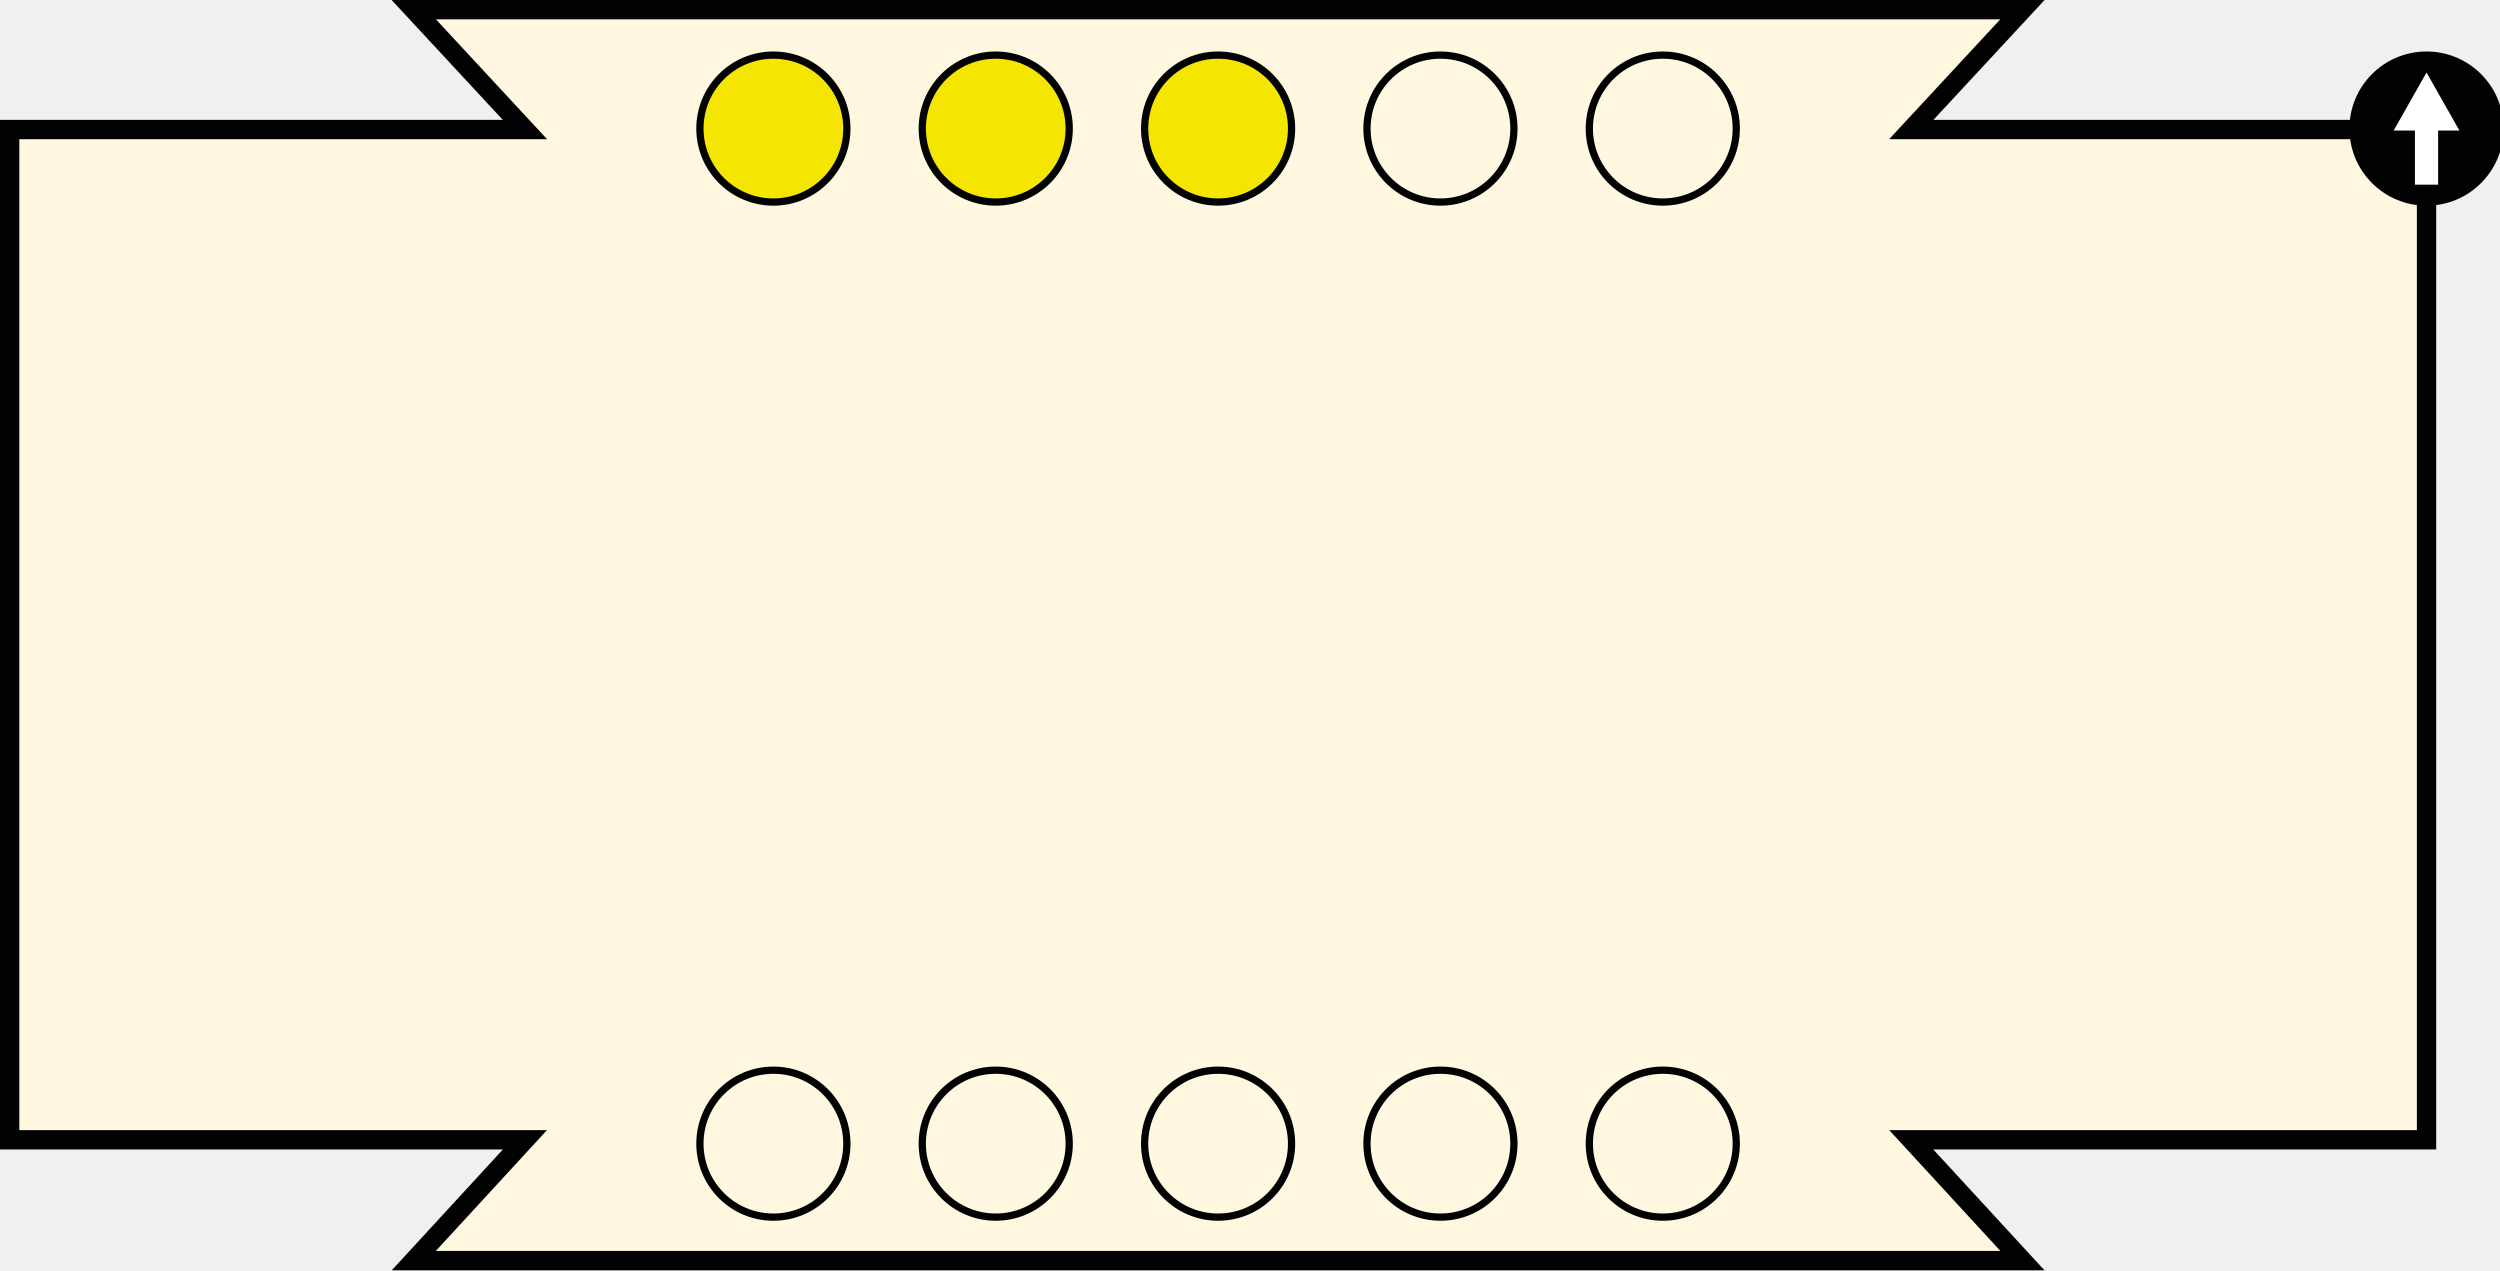
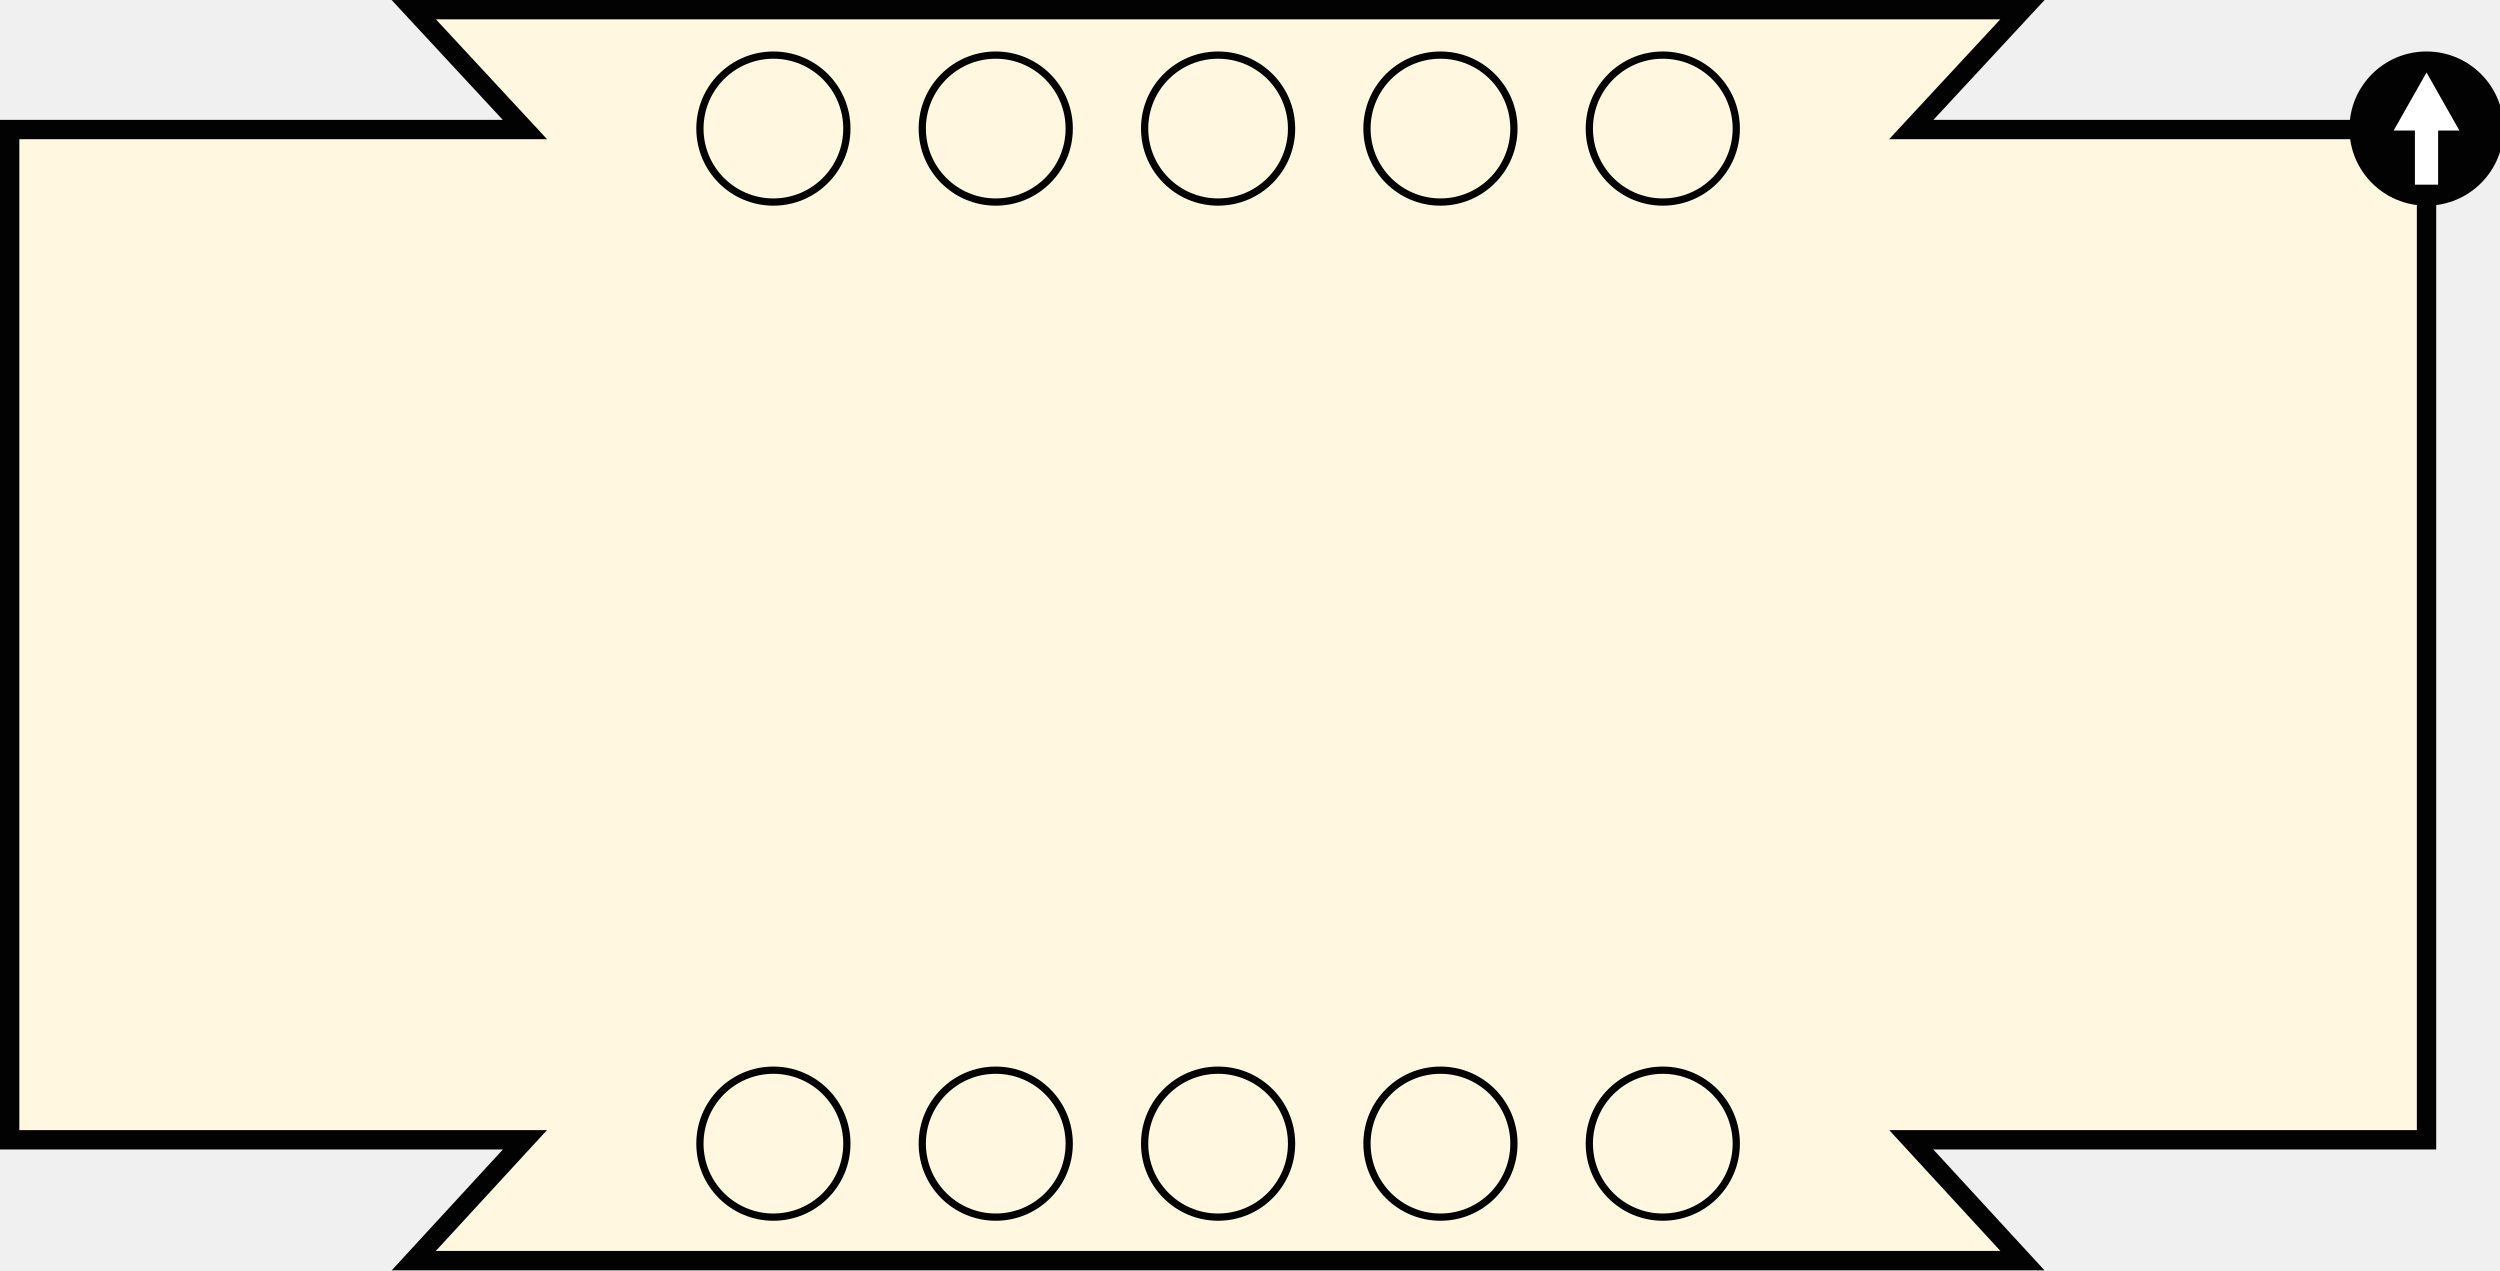
<svg xmlns="http://www.w3.org/2000/svg" version="1.1" id="Layer_1" x="0px" y="0px" viewBox="0 0 258.6 131.4" style="enable-background:new 0 0 258.6 131.4;" xml:space="preserve">
  <style type="text/css">
	.st0{fill:#FFF7DF;stroke:#020203;stroke-width:2;}
	.st1{fill:none;stroke:#020203;stroke-width:0.75;}
	.st2{fill:#F4E600;stroke:#020203;stroke-width:0.75;}
	.st3{fill:#C1292E;stroke:#020203;stroke-width:0.75;}
	.st4{fill:#020203;}
	.st5{fill:#020203;stroke:#020203;stroke-width:0.75;}
	.st6{fill:#FFFFFF;}
</style>
  <polygon class="st0" points="197.7,13.4 209.2,1 42.8,1 54.3,13.4 1,13.4 1,46.2 1,54.1 1,77.2 1,86.9 1,117.9 54.3,117.9   42.8,130.4 209.2,130.4 197.7,117.9 251,117.9 251,86.9 251,77.2 251,54.1 251,46.2 251,13.4 " />
-   <circle class="st2" cx="126" cy="13.3" r="7.6" />
-   <circle class="st2" cx="103" cy="13.3" r="7.6" />
-   <circle class="st2" cx="80" cy="13.3" r="7.6" />
+   <circle class="st1" cx="126" cy="13.3" r="7.6" />
+   <circle class="st1" cx="103" cy="13.3" r="7.6" />
+   <circle class="st1" cx="80" cy="13.3" r="7.6" />
  <circle class="st1" cx="149" cy="13.3" r="7.6" />
  <circle class="st1" cx="172" cy="13.3" r="7.6" />
  <circle class="st1" cx="126" cy="118.3" r="7.6" />
  <circle class="st1" cx="103" cy="118.3" r="7.6" />
  <circle class="st1" cx="80" cy="118.3" r="7.6" />
  <circle class="st1" cx="149" cy="118.3" r="7.6" />
  <circle class="st1" cx="172" cy="118.3" r="7.6" />
  <g>
    <circle class="st5" cx="251" cy="13.3" r="7.6" />
    <polygon class="st6" points="254.4,13.5 251,7.5 247.6,13.5 249.8,13.5 249.8,19.1 252.2,19.1 252.2,13.5  " />
  </g>
</svg>
